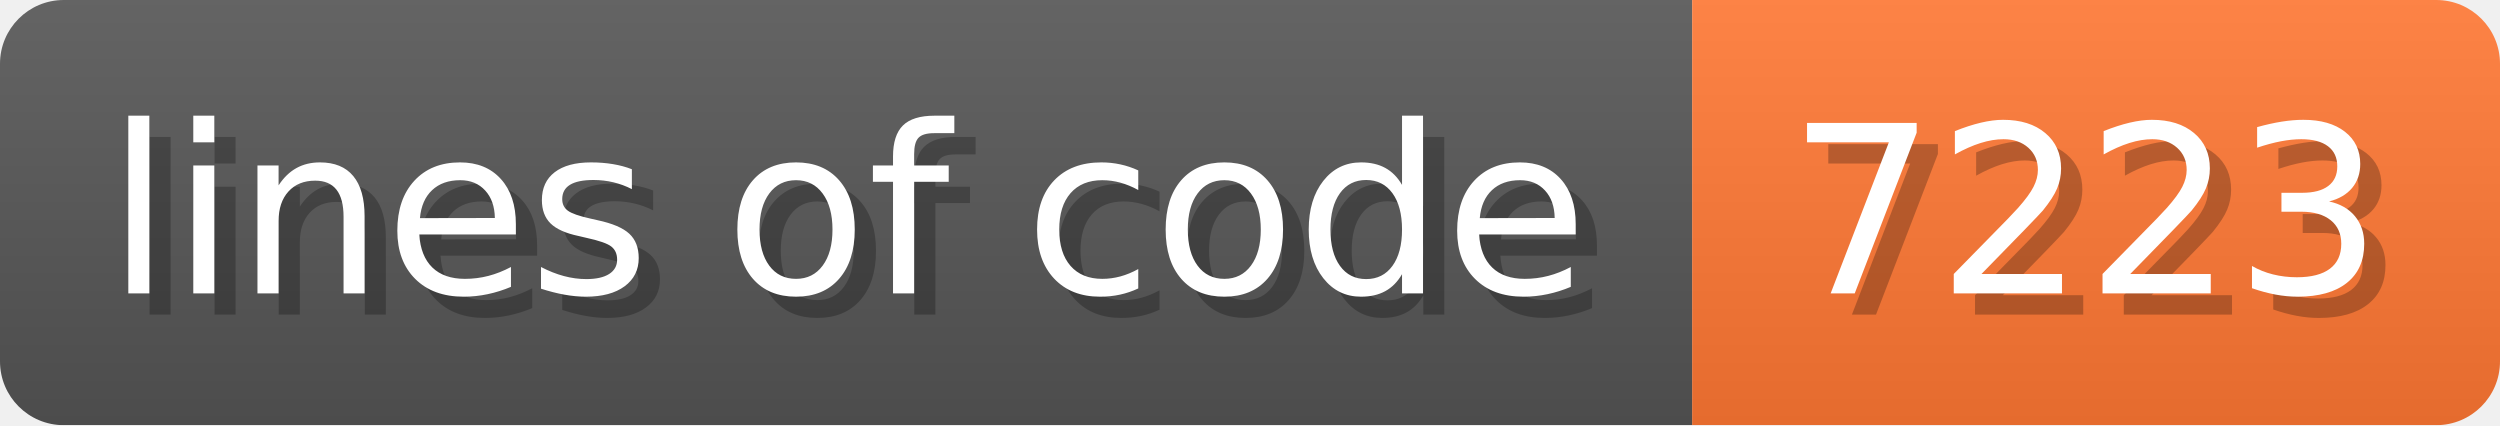
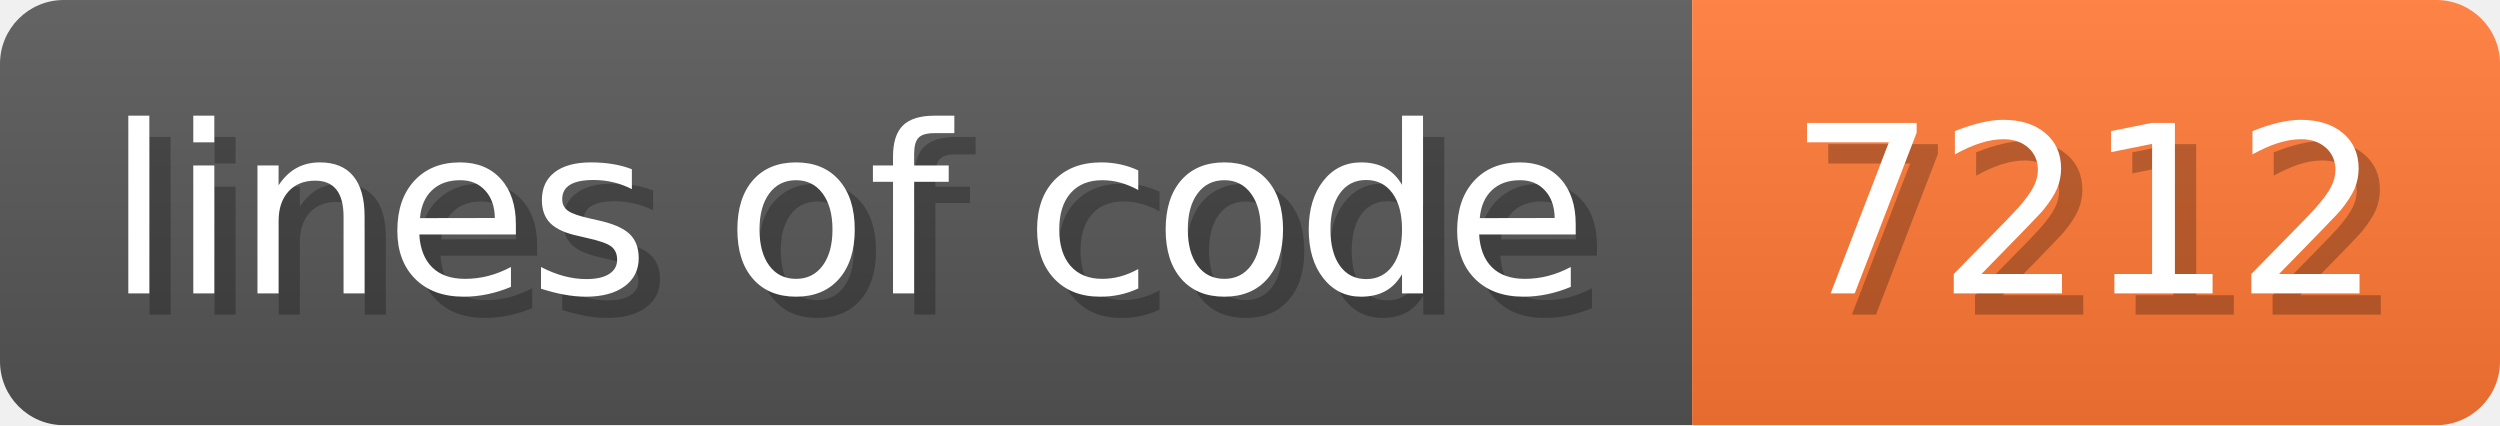
- <svg xmlns="http://www.w3.org/2000/svg" width="117.6" height="20" viewBox="0 0 1176 200" role="img" aria-label="lines of code: 7223">
+ <svg xmlns="http://www.w3.org/2000/svg" width="117.6" height="20" viewBox="0 0 1176 200" role="img" aria-label="lines of code: 7212">
  <linearGradient id="a" x2="0" y2="100%">
    <stop offset="0" stop-opacity=".1" stop-color="#EEE" />
    <stop offset="1" stop-opacity=".1" />
  </linearGradient>
  <mask id="m">
    <rect width="1176" height="200" rx="30" fill="#FFF" />
  </mask>
  <g mask="url(#m)">
    <rect width="796" height="200" fill="#555" />
    <rect width="380" height="200" fill="#F73" x="796" />
    <rect width="1176" height="200" fill="url(#a)" />
  </g>
  <g aria-hidden="true" fill="#fff" text-anchor="start" font-family="Verdana,DejaVu Sans,sans-serif" font-size="110">
    <text x="60" y="148" textLength="696" fill="#000" opacity="0.25">lines of code</text>
    <text x="50" y="138" textLength="696">lines of code</text>
-     <text x="851" y="148" textLength="280" fill="#000" opacity="0.25">7223</text>
-     <text x="841" y="138" textLength="280">7223</text>
+     <text x="851" y="148" textLength="280" fill="#000" opacity="0.25">7212</text>
+     <text x="841" y="138" textLength="280">7212</text>
  </g>
</svg>
